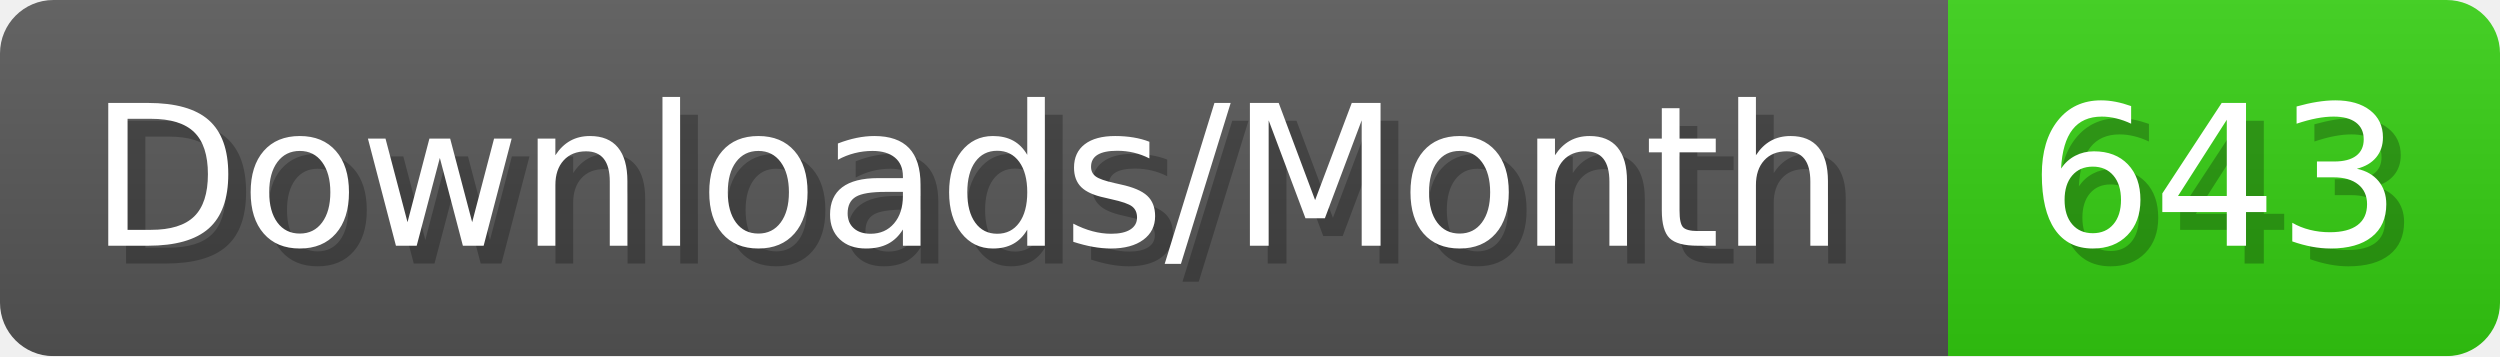
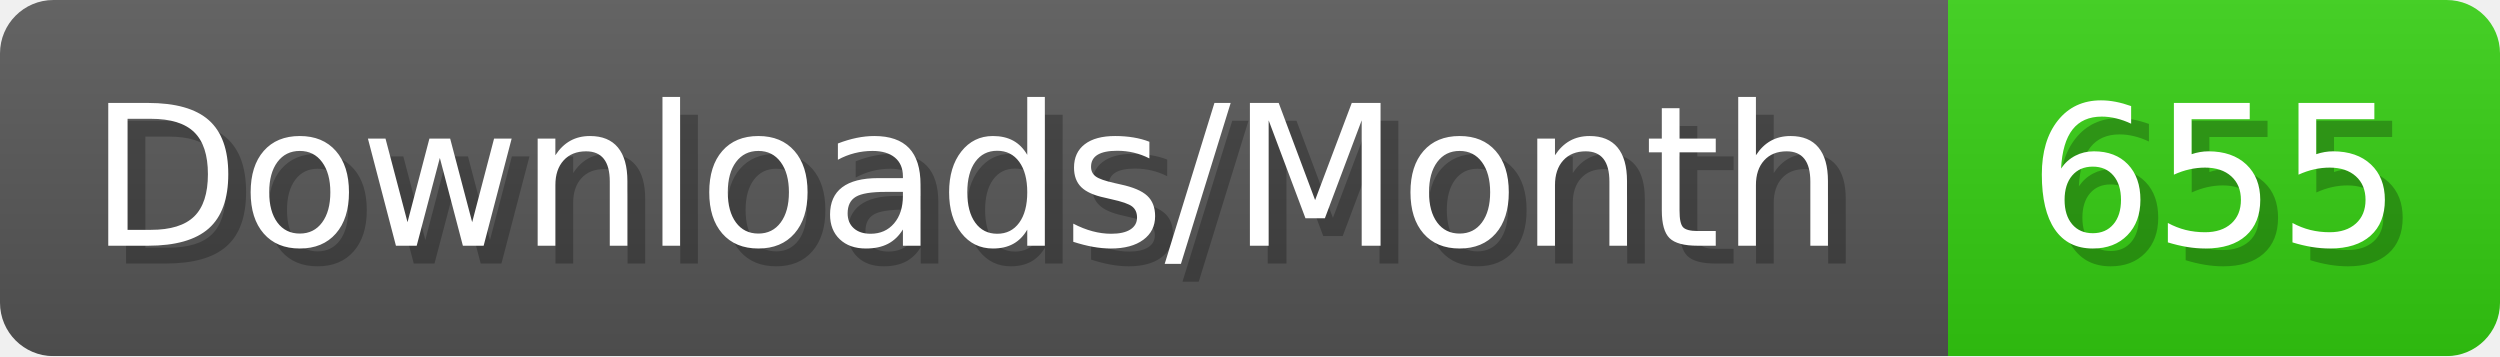
- <svg xmlns="http://www.w3.org/2000/svg" width="140.4" height="20" viewBox="0 0 1404 200" role="img" aria-label="Downloads/Month: 643">
+ <svg xmlns="http://www.w3.org/2000/svg" width="140.4" height="20" viewBox="0 0 1404 200" role="img" aria-label="Downloads/Month: 655">
  <linearGradient id="YlXUI" x2="0" y2="100%">
    <stop offset="0" stop-opacity=".1" stop-color="#EEE" />
    <stop offset="1" stop-opacity=".1" />
  </linearGradient>
  <mask id="JHhop">
    <rect width="1404" height="200" rx="30" fill="#FFF" />
  </mask>
  <g mask="url(#JHhop)">
    <rect width="1094" height="200" fill="#555" />
    <rect width="310" height="200" fill="#3C1" x="1094" />
    <rect width="1404" height="200" fill="url(#YlXUI)" />
  </g>
  <g aria-hidden="true" fill="#fff" text-anchor="start" font-family="Verdana,DejaVu Sans,sans-serif" font-size="110">
    <text x="60" y="148" textLength="994" fill="#000" opacity="0.25">Downloads/Month</text>
    <text x="50" y="138" textLength="994">Downloads/Month</text>
-     <text x="1149" y="148" textLength="210" fill="#000" opacity="0.25">643</text>
-     <text x="1139" y="138" textLength="210">643</text>
+     <text x="1149" y="148" textLength="210" fill="#000" opacity="0.25">655</text>
+     <text x="1139" y="138" textLength="210">655</text>
  </g>
</svg>
